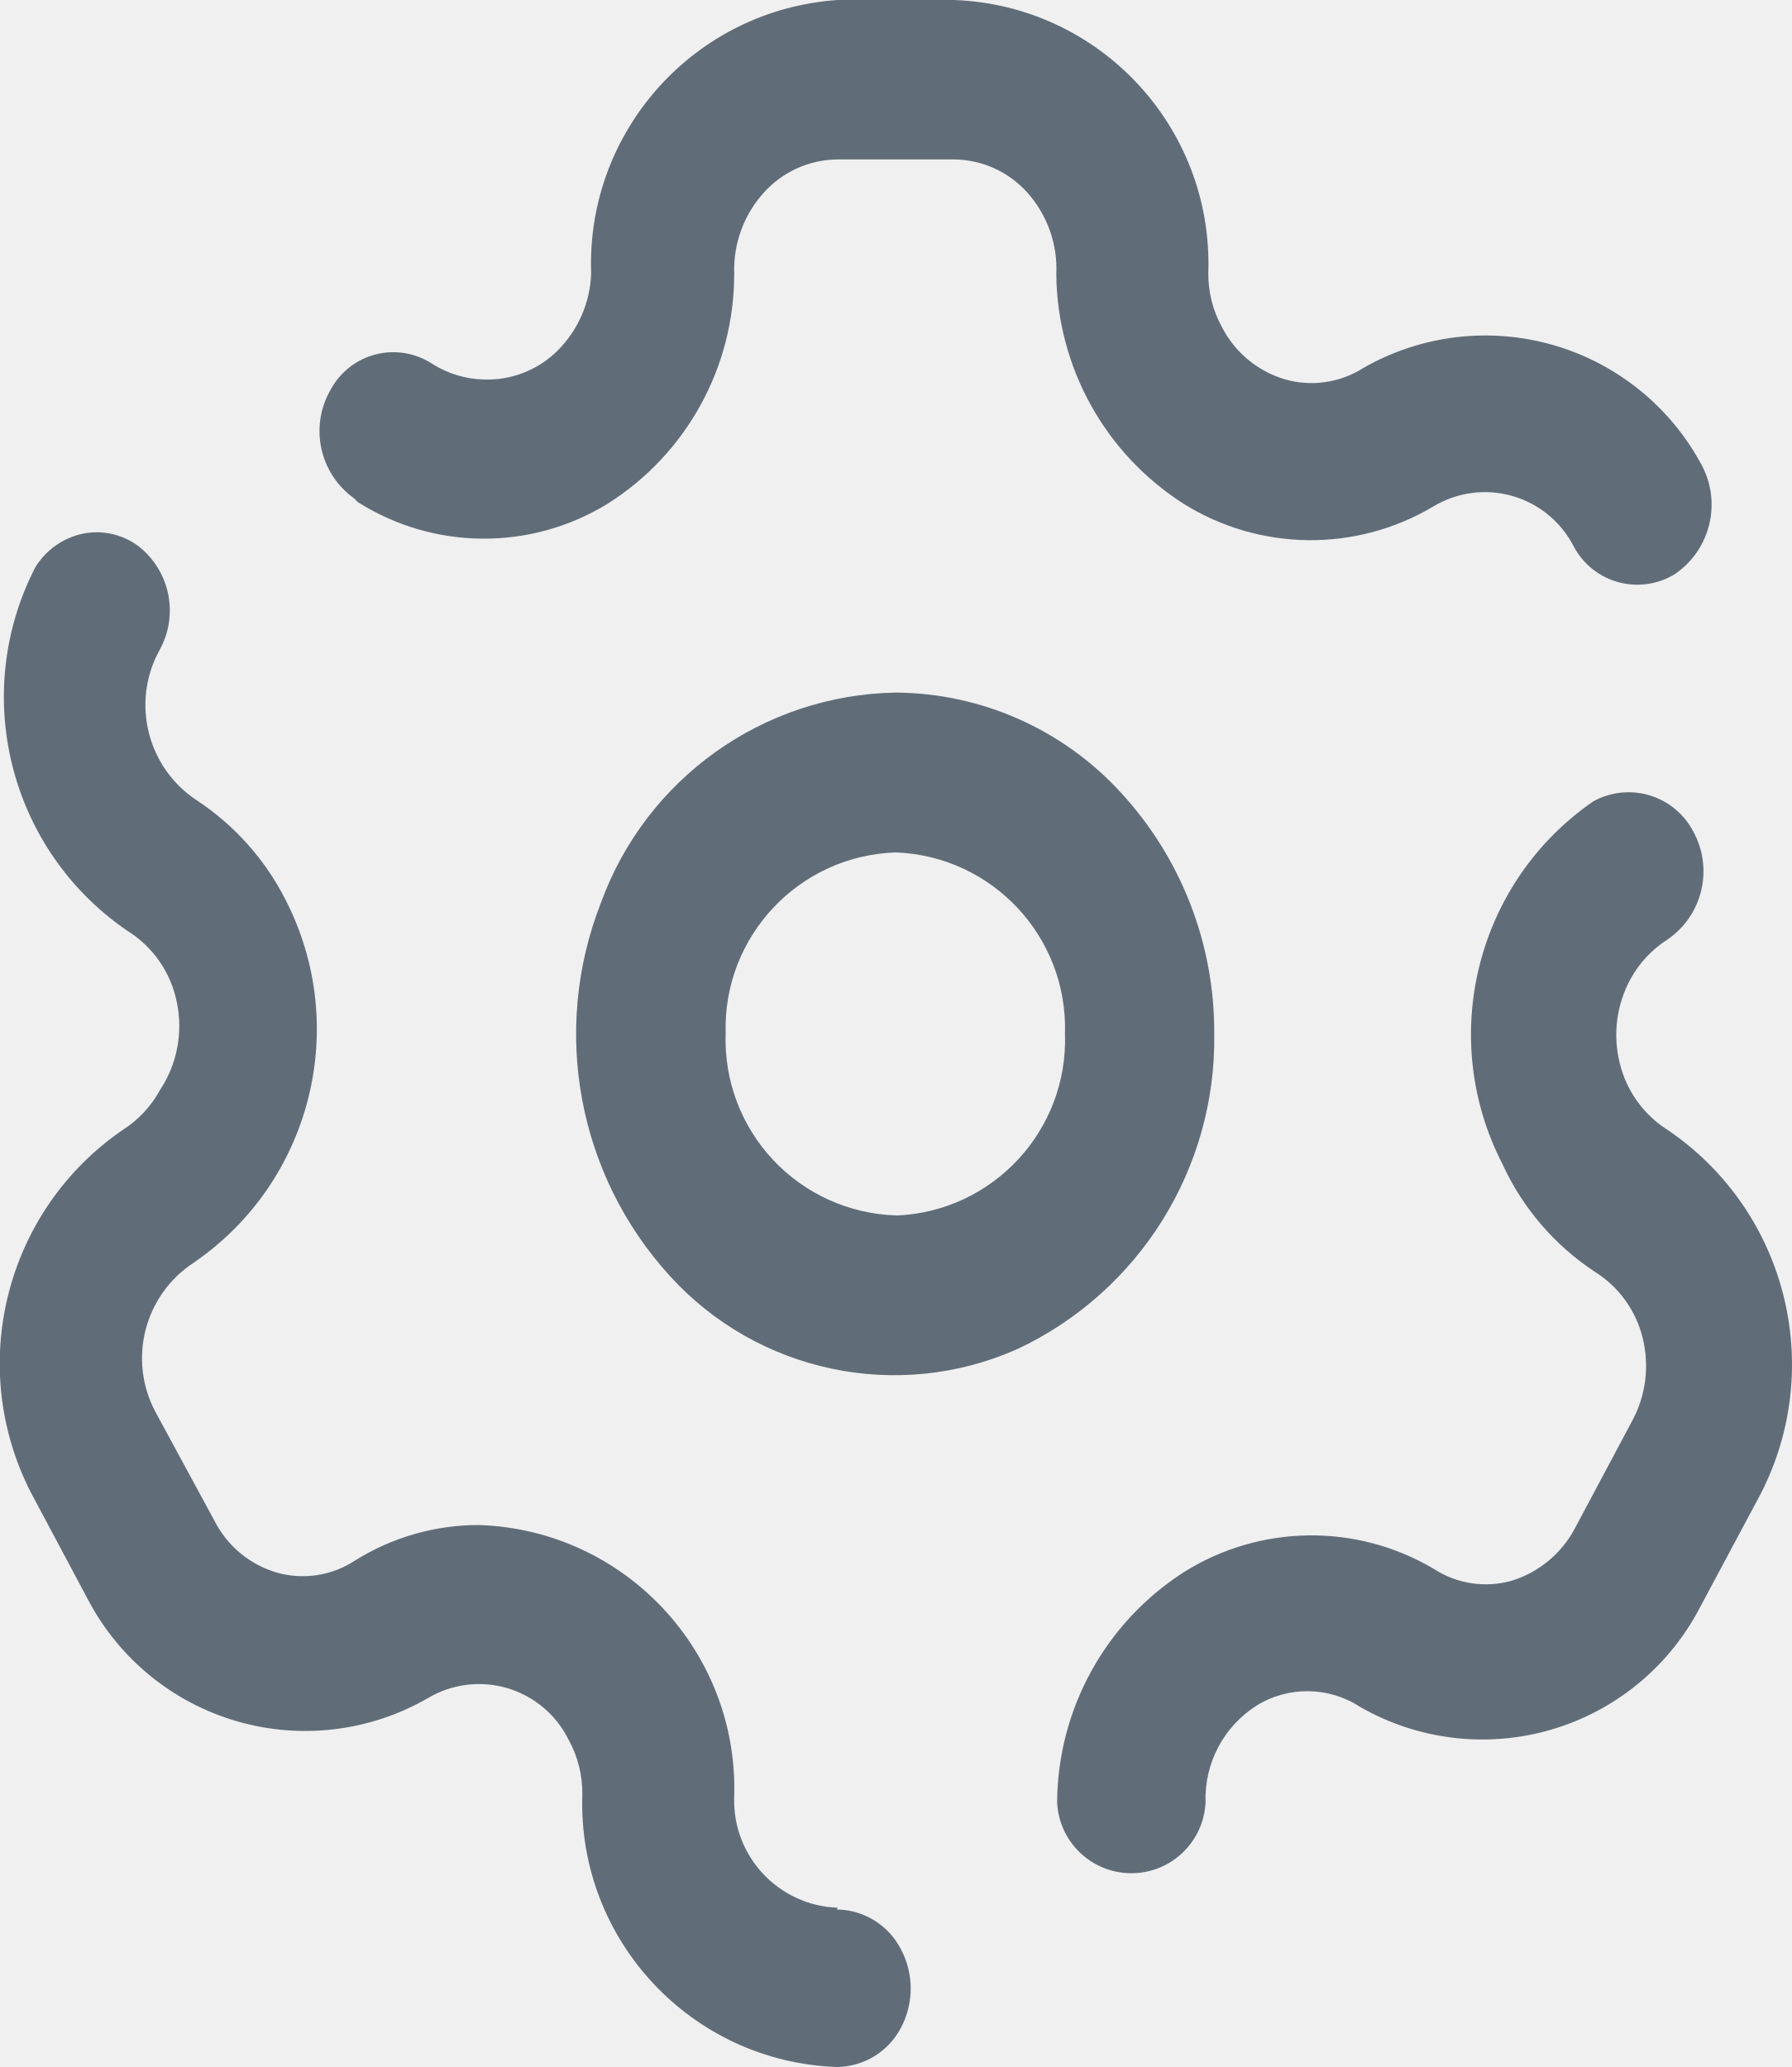
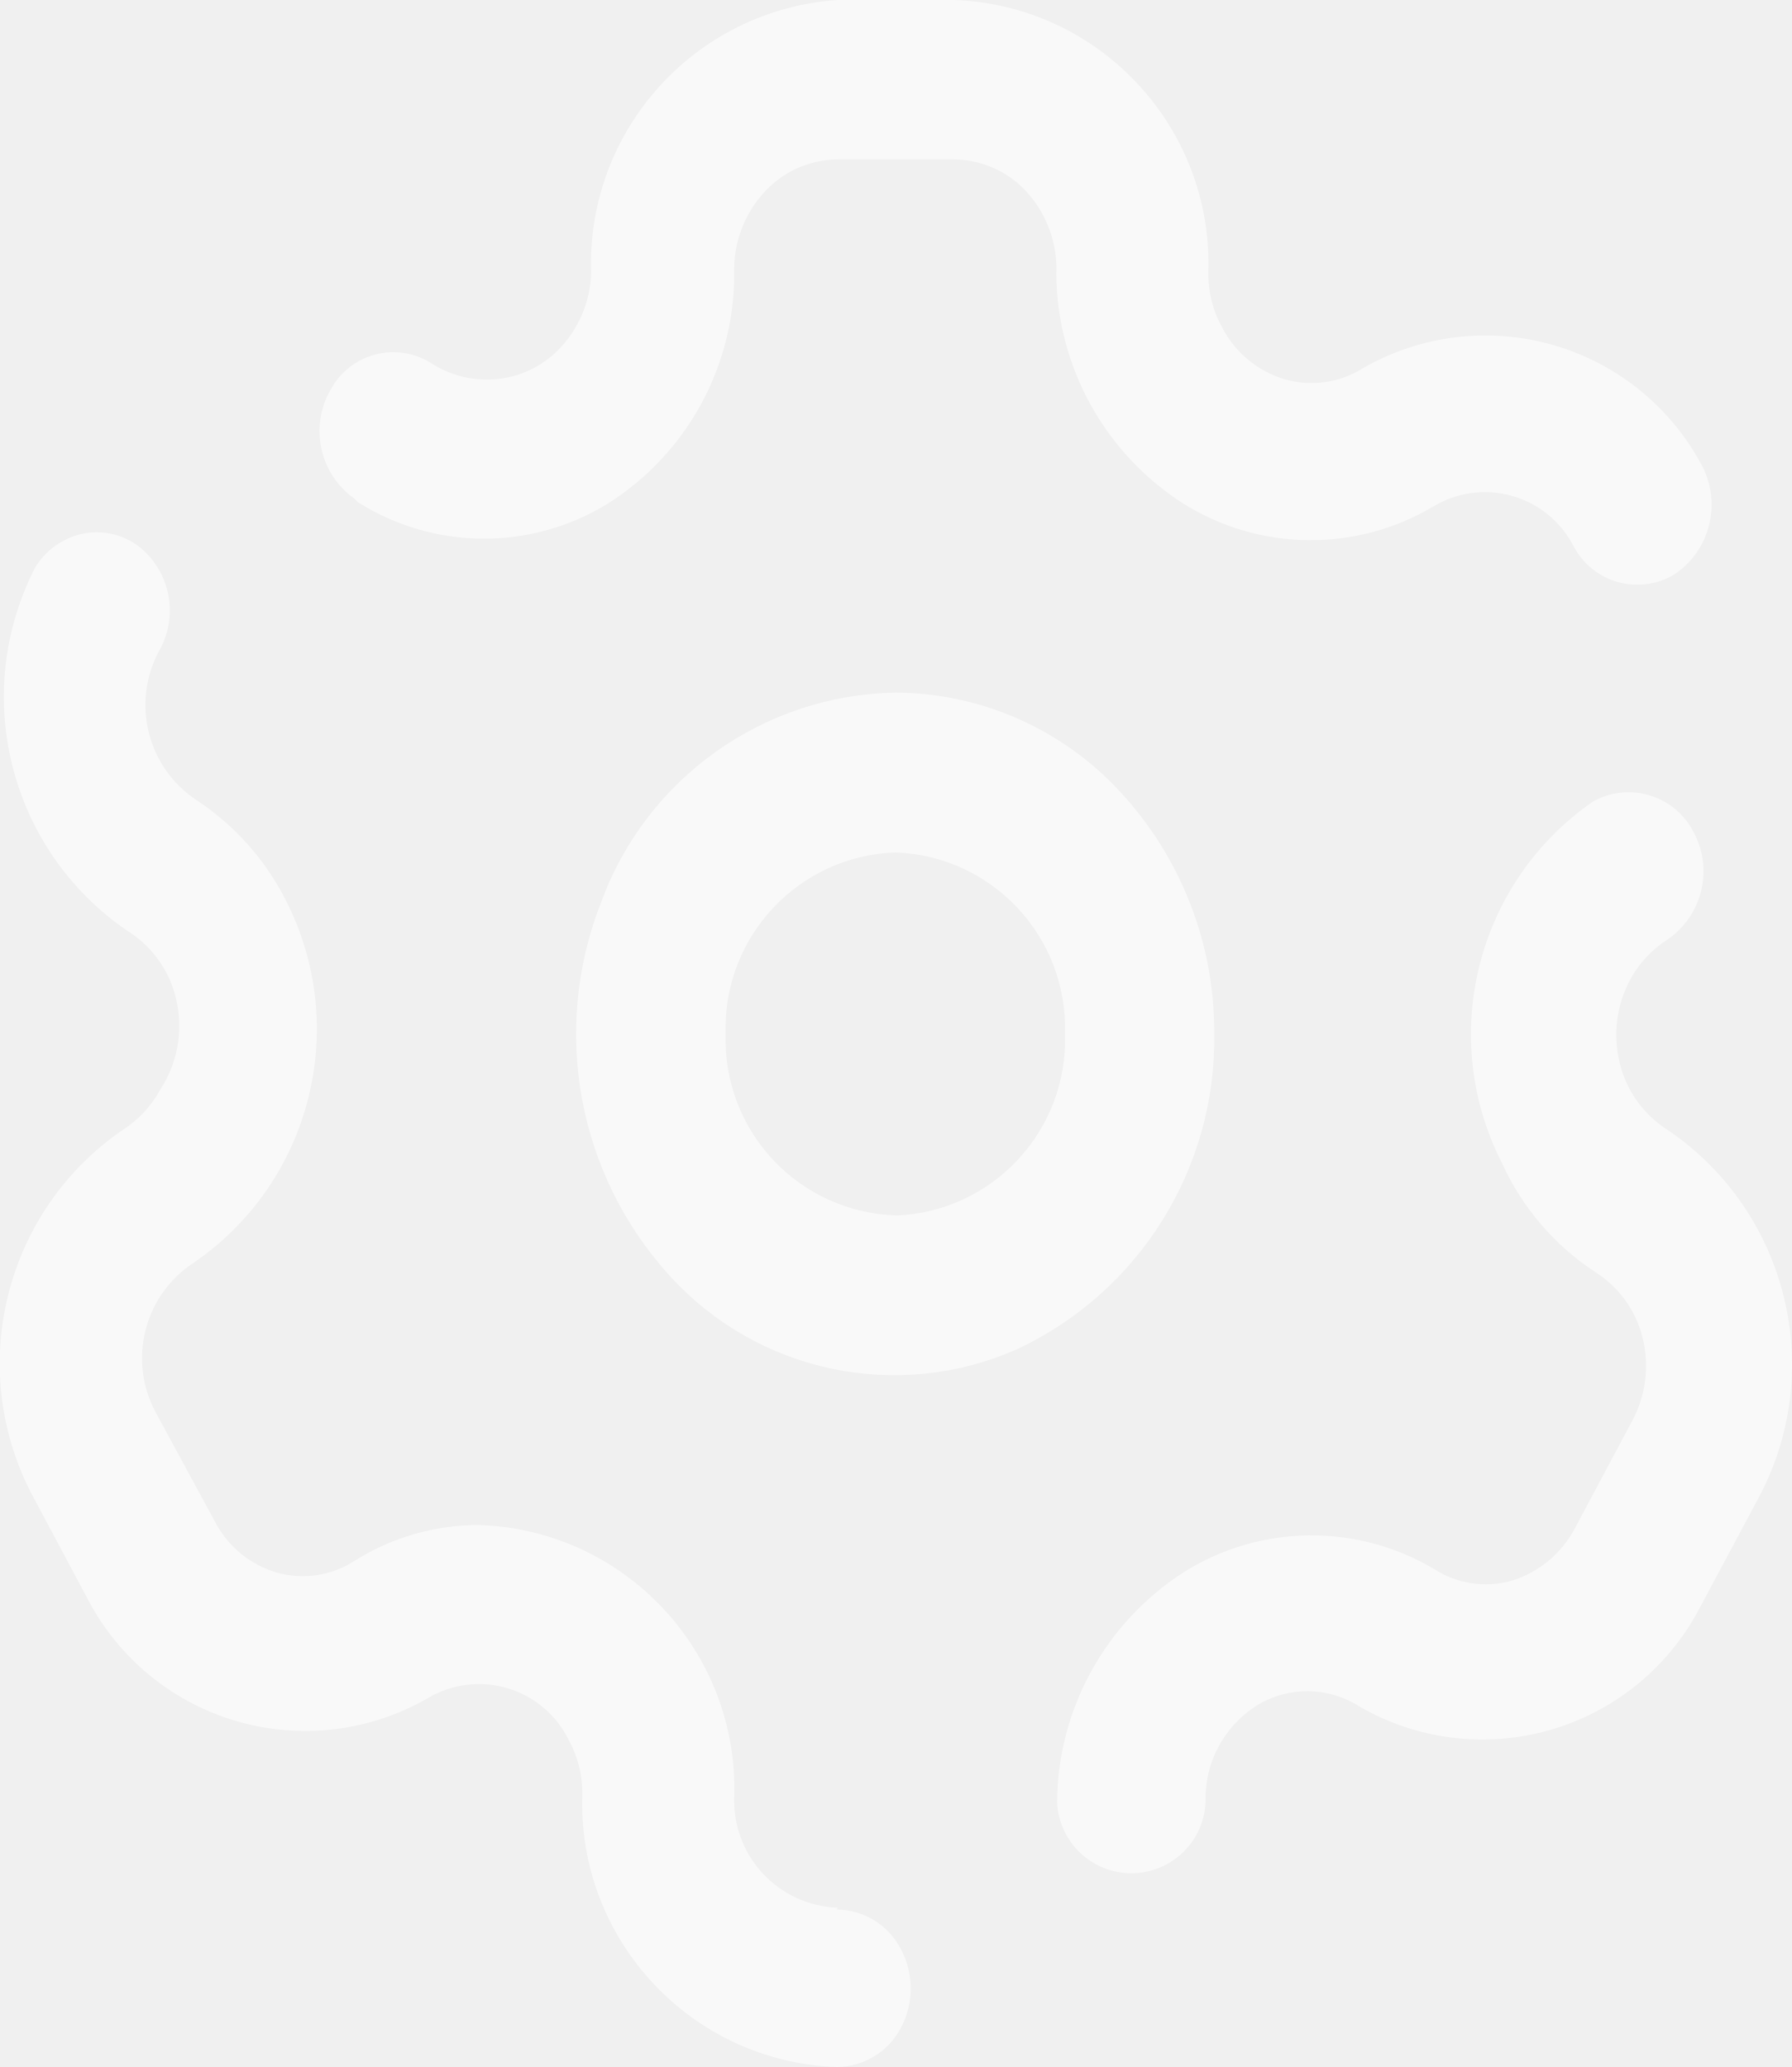
<svg xmlns="http://www.w3.org/2000/svg" width="13" height="15" viewBox="0 0 13 15">
-   <path id="Vector" d="M4.408,3.656a1.713,1.713,0,0,1-1.813-.013L2.57,3.617A.6.6,0,0,1,2.4,2.826a.516.516,0,0,1,.739-.184.732.732,0,0,0,.369.112.723.723,0,0,0,.54-.212.829.829,0,0,0,.241-.559A1.92,1.92,0,0,1,6.078,0h.843A1.915,1.915,0,0,1,8.767,1.976a.8.8,0,0,0,.1.4.755.755,0,0,0,.453.376.7.7,0,0,0,.569-.08,1.78,1.78,0,0,1,2.462.711.61.61,0,0,1-.2.784.522.522,0,0,1-.732-.2.724.724,0,0,0-1.022-.29,1.741,1.741,0,0,1-1.809-.021,2,2,0,0,1-.924-1.665A.829.829,0,0,0,7.456,1.4a.722.722,0,0,0-.535-.243H6.078A.727.727,0,0,0,5.54,1.4a.835.835,0,0,0-.213.581A1.97,1.97,0,0,1,4.408,3.656Zm.919,9.388a.778.778,0,0,0,.751.8l-.006.013a.53.53,0,0,1,.464.287.608.608,0,0,1,0,.573A.53.53,0,0,1,6.071,15a1.915,1.915,0,0,1-1.846-1.976.8.8,0,0,0-.1-.4.725.725,0,0,0-1.022-.3,1.78,1.78,0,0,1-2.462-.711l-.418-.784A2.056,2.056,0,0,1,.89,8.2a.792.792,0,0,0,.271-.29.842.842,0,0,0,.122-.637A.794.794,0,0,0,.92,6.752,2.056,2.056,0,0,1,.256,4.117.535.535,0,0,1,.6,3.873a.507.507,0,0,1,.4.087.592.592,0,0,1,.154.764A.828.828,0,0,0,1.431,5.81a1.887,1.887,0,0,1,.64.718,2.055,2.055,0,0,1-.665,2.635A.828.828,0,0,0,1.13,10.25l.425.784a.742.742,0,0,0,.453.378.691.691,0,0,0,.569-.088,1.689,1.689,0,0,1,.9-.257A1.915,1.915,0,0,1,5.327,13.043ZM12.1,8.2a.793.793,0,0,1-.348-.486.847.847,0,0,1,.077-.607.793.793,0,0,1,.271-.29.6.6,0,0,0,.185-.784.529.529,0,0,0-.726-.217A2.055,2.055,0,0,0,10.9,8.445a1.868,1.868,0,0,0,.671.784.785.785,0,0,1,.348.483.839.839,0,0,1-.077.6l-.418.784a.779.779,0,0,1-.455.375.691.691,0,0,1-.566-.086,1.741,1.741,0,0,0-1.812.023,2,2,0,0,0-.921,1.67.539.539,0,0,0,1.077,0,.8.8,0,0,1,.369-.7.7.7,0,0,1,.751.008,1.78,1.78,0,0,0,2.462-.711l.419-.784A2.056,2.056,0,0,0,12.1,8.2ZM6.5,5.026A2.318,2.318,0,0,0,4.358,6.557a2.606,2.606,0,0,0,.5,2.7,2.2,2.2,0,0,0,2.524.533A2.486,2.486,0,0,0,8.81,7.5a2.561,2.561,0,0,0-.678-1.749A2.233,2.233,0,0,0,6.5,5.026Zm0,3.794A1.276,1.276,0,0,1,5.265,7.5,1.276,1.276,0,0,1,6.5,6.186,1.276,1.276,0,0,1,7.727,7.5,1.276,1.276,0,0,1,6.5,8.821Z" fill="#00162a" opacity="0.6" />
+   <path id="Vector" d="M4.408,3.656a1.713,1.713,0,0,1-1.813-.013L2.57,3.617A.6.6,0,0,1,2.4,2.826a.516.516,0,0,1,.739-.184.732.732,0,0,0,.369.112.723.723,0,0,0,.54-.212.829.829,0,0,0,.241-.559A1.92,1.92,0,0,1,6.078,0h.843A1.915,1.915,0,0,1,8.767,1.976a.8.8,0,0,0,.1.4.755.755,0,0,0,.453.376.7.7,0,0,0,.569-.08,1.78,1.78,0,0,1,2.462.711.61.61,0,0,1-.2.784.522.522,0,0,1-.732-.2.724.724,0,0,0-1.022-.29,1.741,1.741,0,0,1-1.809-.021,2,2,0,0,1-.924-1.665A.829.829,0,0,0,7.456,1.4a.722.722,0,0,0-.535-.243H6.078A.727.727,0,0,0,5.54,1.4a.835.835,0,0,0-.213.581A1.97,1.97,0,0,1,4.408,3.656Zm.919,9.388a.778.778,0,0,0,.751.8l-.006.013a.53.53,0,0,1,.464.287.608.608,0,0,1,0,.573A.53.53,0,0,1,6.071,15a1.915,1.915,0,0,1-1.846-1.976.8.8,0,0,0-.1-.4.725.725,0,0,0-1.022-.3,1.78,1.78,0,0,1-2.462-.711l-.418-.784A2.056,2.056,0,0,1,.89,8.2a.792.792,0,0,0,.271-.29.842.842,0,0,0,.122-.637A.794.794,0,0,0,.92,6.752,2.056,2.056,0,0,1,.256,4.117.535.535,0,0,1,.6,3.873a.507.507,0,0,1,.4.087.592.592,0,0,1,.154.764A.828.828,0,0,0,1.431,5.81a1.887,1.887,0,0,1,.64.718,2.055,2.055,0,0,1-.665,2.635A.828.828,0,0,0,1.13,10.25l.425.784a.742.742,0,0,0,.453.378.691.691,0,0,0,.569-.088,1.689,1.689,0,0,1,.9-.257A1.915,1.915,0,0,1,5.327,13.043ZM12.1,8.2a.793.793,0,0,1-.348-.486.847.847,0,0,1,.077-.607.793.793,0,0,1,.271-.29.6.6,0,0,0,.185-.784.529.529,0,0,0-.726-.217A2.055,2.055,0,0,0,10.9,8.445a1.868,1.868,0,0,0,.671.784.785.785,0,0,1,.348.483.839.839,0,0,1-.077.6l-.418.784a.779.779,0,0,1-.455.375.691.691,0,0,1-.566-.086,1.741,1.741,0,0,0-1.812.023,2,2,0,0,0-.921,1.67.539.539,0,0,0,1.077,0,.8.8,0,0,1,.369-.7.7.7,0,0,1,.751.008,1.78,1.78,0,0,0,2.462-.711l.419-.784A2.056,2.056,0,0,0,12.1,8.2ZM6.5,5.026A2.318,2.318,0,0,0,4.358,6.557a2.606,2.606,0,0,0,.5,2.7,2.2,2.2,0,0,0,2.524.533A2.486,2.486,0,0,0,8.81,7.5a2.561,2.561,0,0,0-.678-1.749A2.233,2.233,0,0,0,6.5,5.026Zm0,3.794A1.276,1.276,0,0,1,5.265,7.5,1.276,1.276,0,0,1,6.5,6.186,1.276,1.276,0,0,1,7.727,7.5,1.276,1.276,0,0,1,6.5,8.821Z" fill="#ffffff" opacity="0.6" />
</svg>
